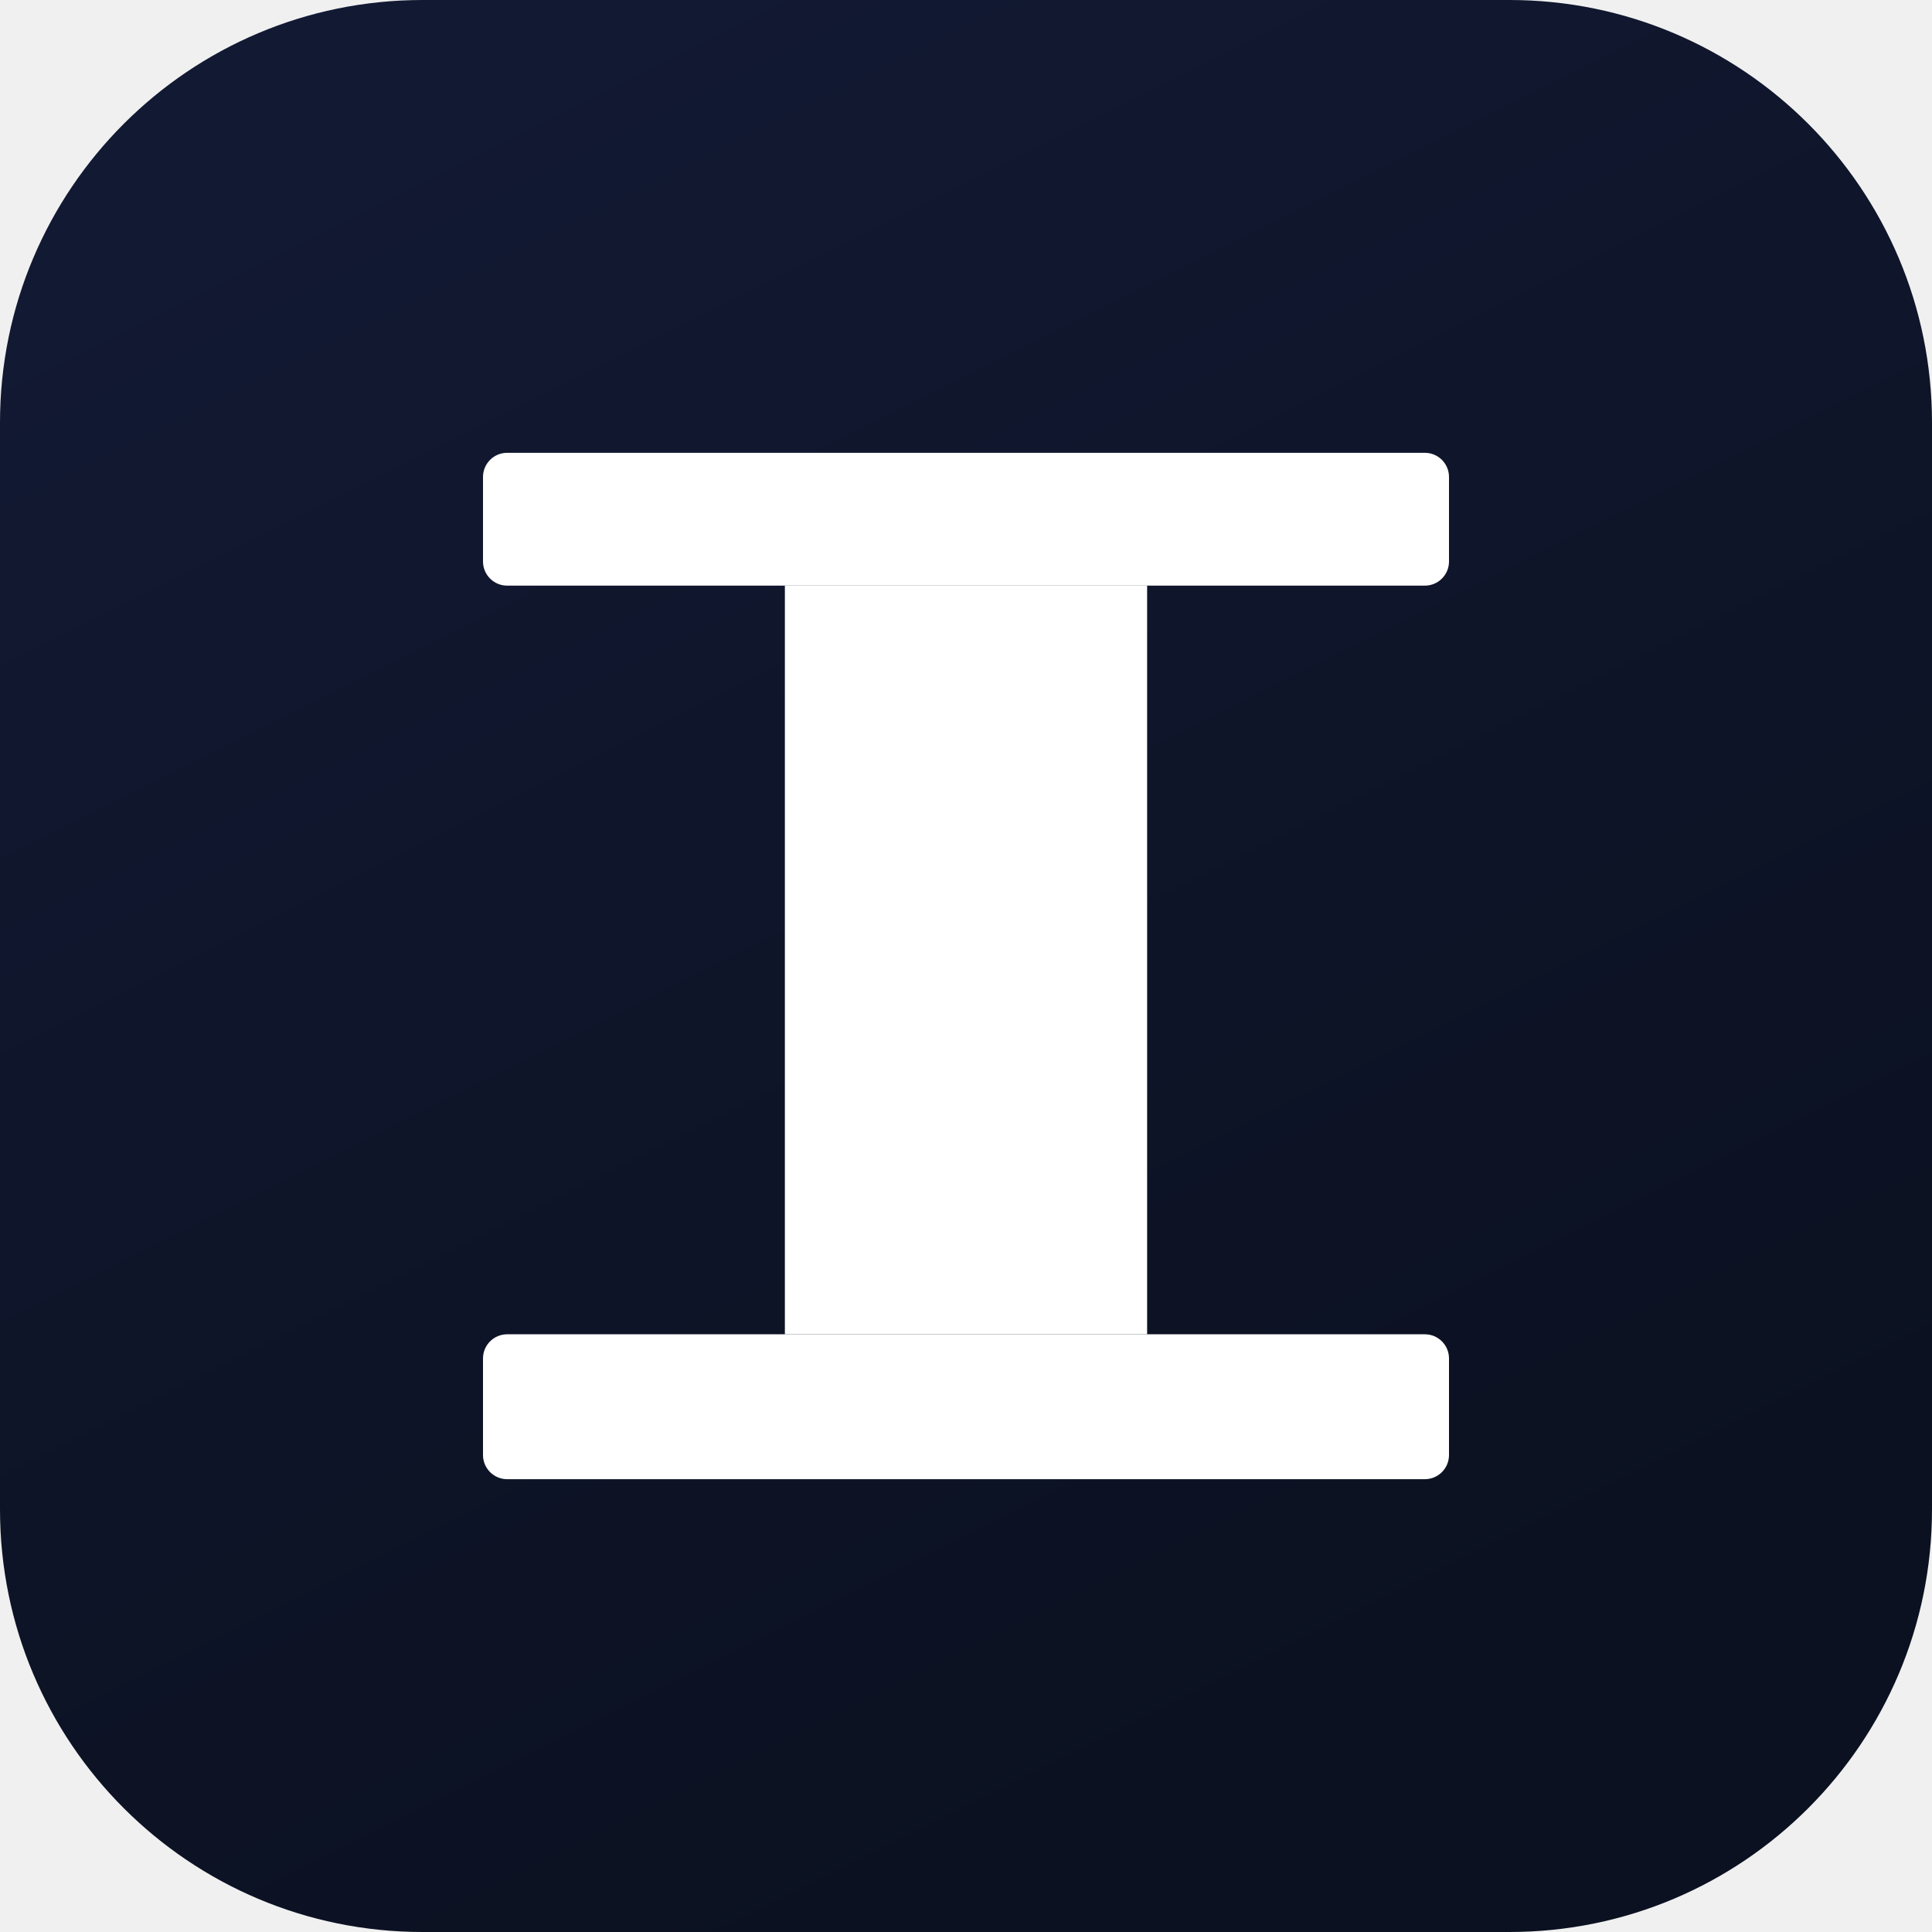
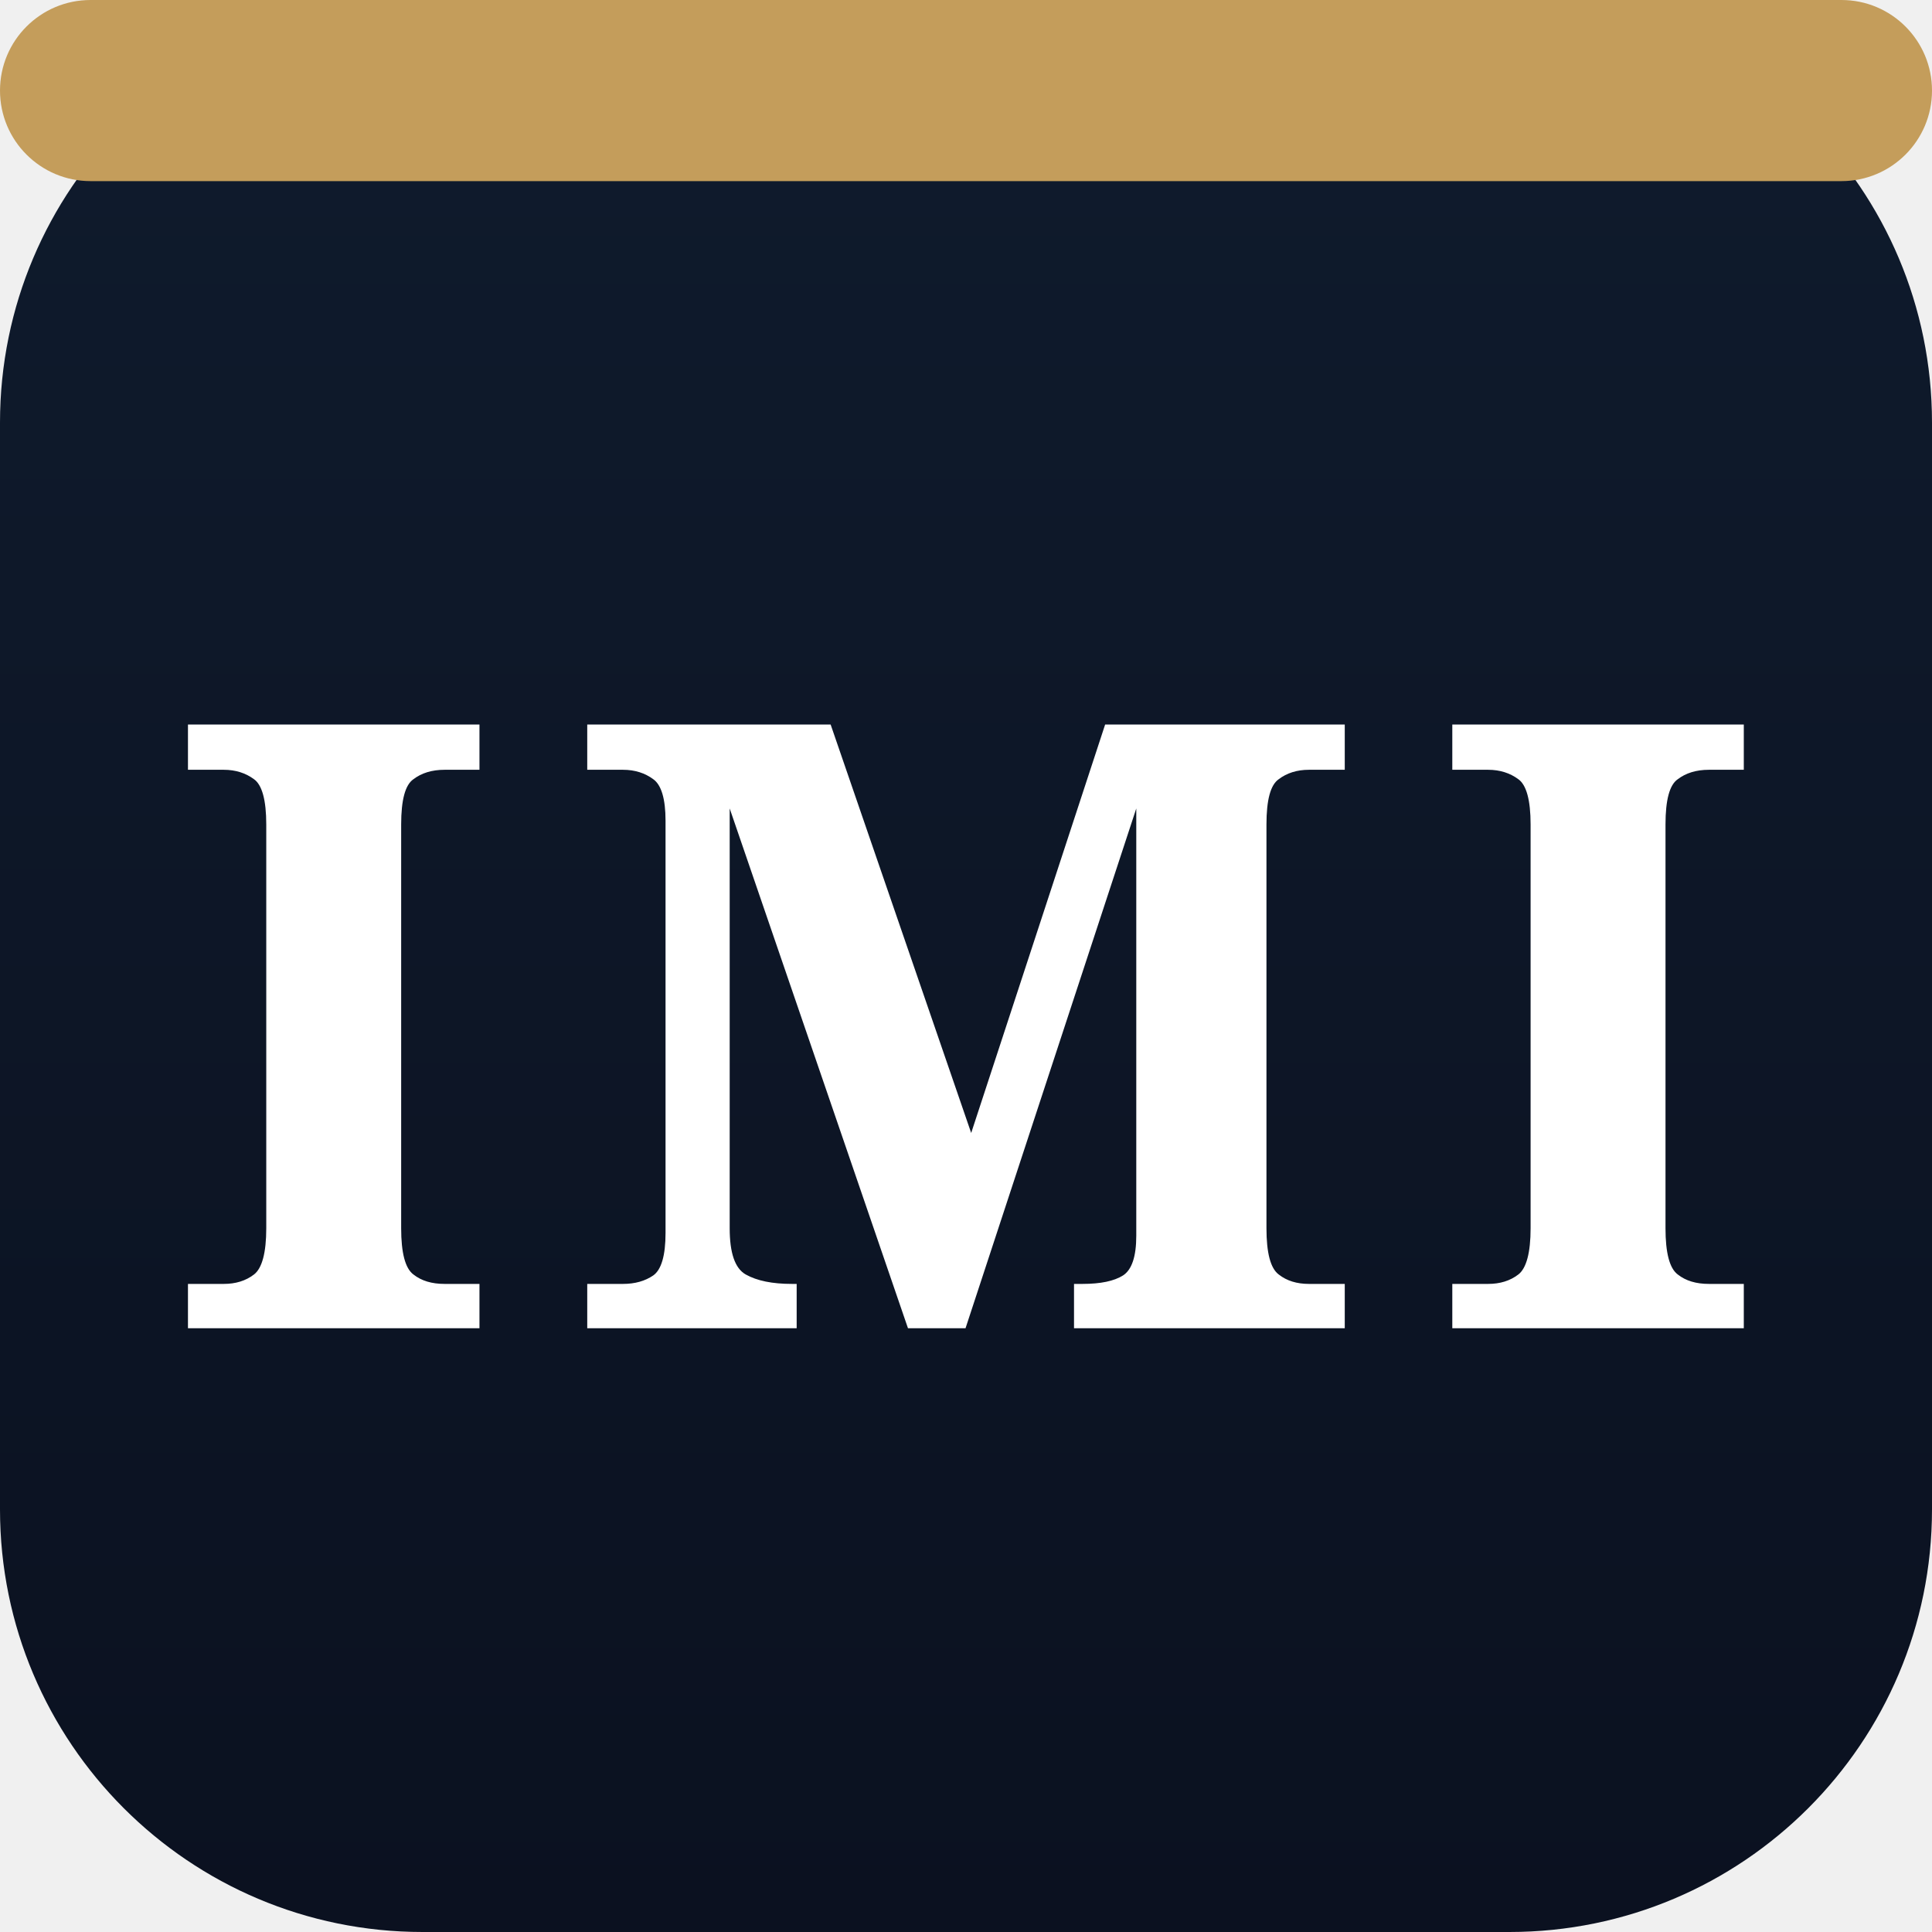
<svg xmlns="http://www.w3.org/2000/svg" viewBox="0 0 32 32" width="32" height="32">
  <defs>
-     <linearGradient id="bg" x1="0" y1="0" x2="0.5" y2="1">
-       <stop offset="0%" stop-color="#131A35" />
+     <linearGradient id="bg" x1="0" y1="0" x2="0" y2="1">
+       <stop offset="0%" stop-color="#0F1B2D" />
      <stop offset="100%" stop-color="#0B1120" />
    </linearGradient>
  </defs>
  <rect width="32" height="32" rx="7" fill="url(#bg)" />
-   <rect x="8" y="7.5" width="16" height="2.2" rx="0.4" fill="white" />
-   <rect x="13" y="9.7" width="6" height="12.4" fill="white" />
-   <rect x="8" y="22.1" width="16" height="2.4" rx="0.4" fill="white" />
+   <rect x="0" y="0" width="32" height="3" rx="1.5" fill="#C49D5B" />
+   <text x="16" y="22" text-anchor="middle" font-family="'Playfair Display','Georgia',serif" font-size="14" font-weight="700" fill="white" letter-spacing="1">IMI</text>
</svg>
